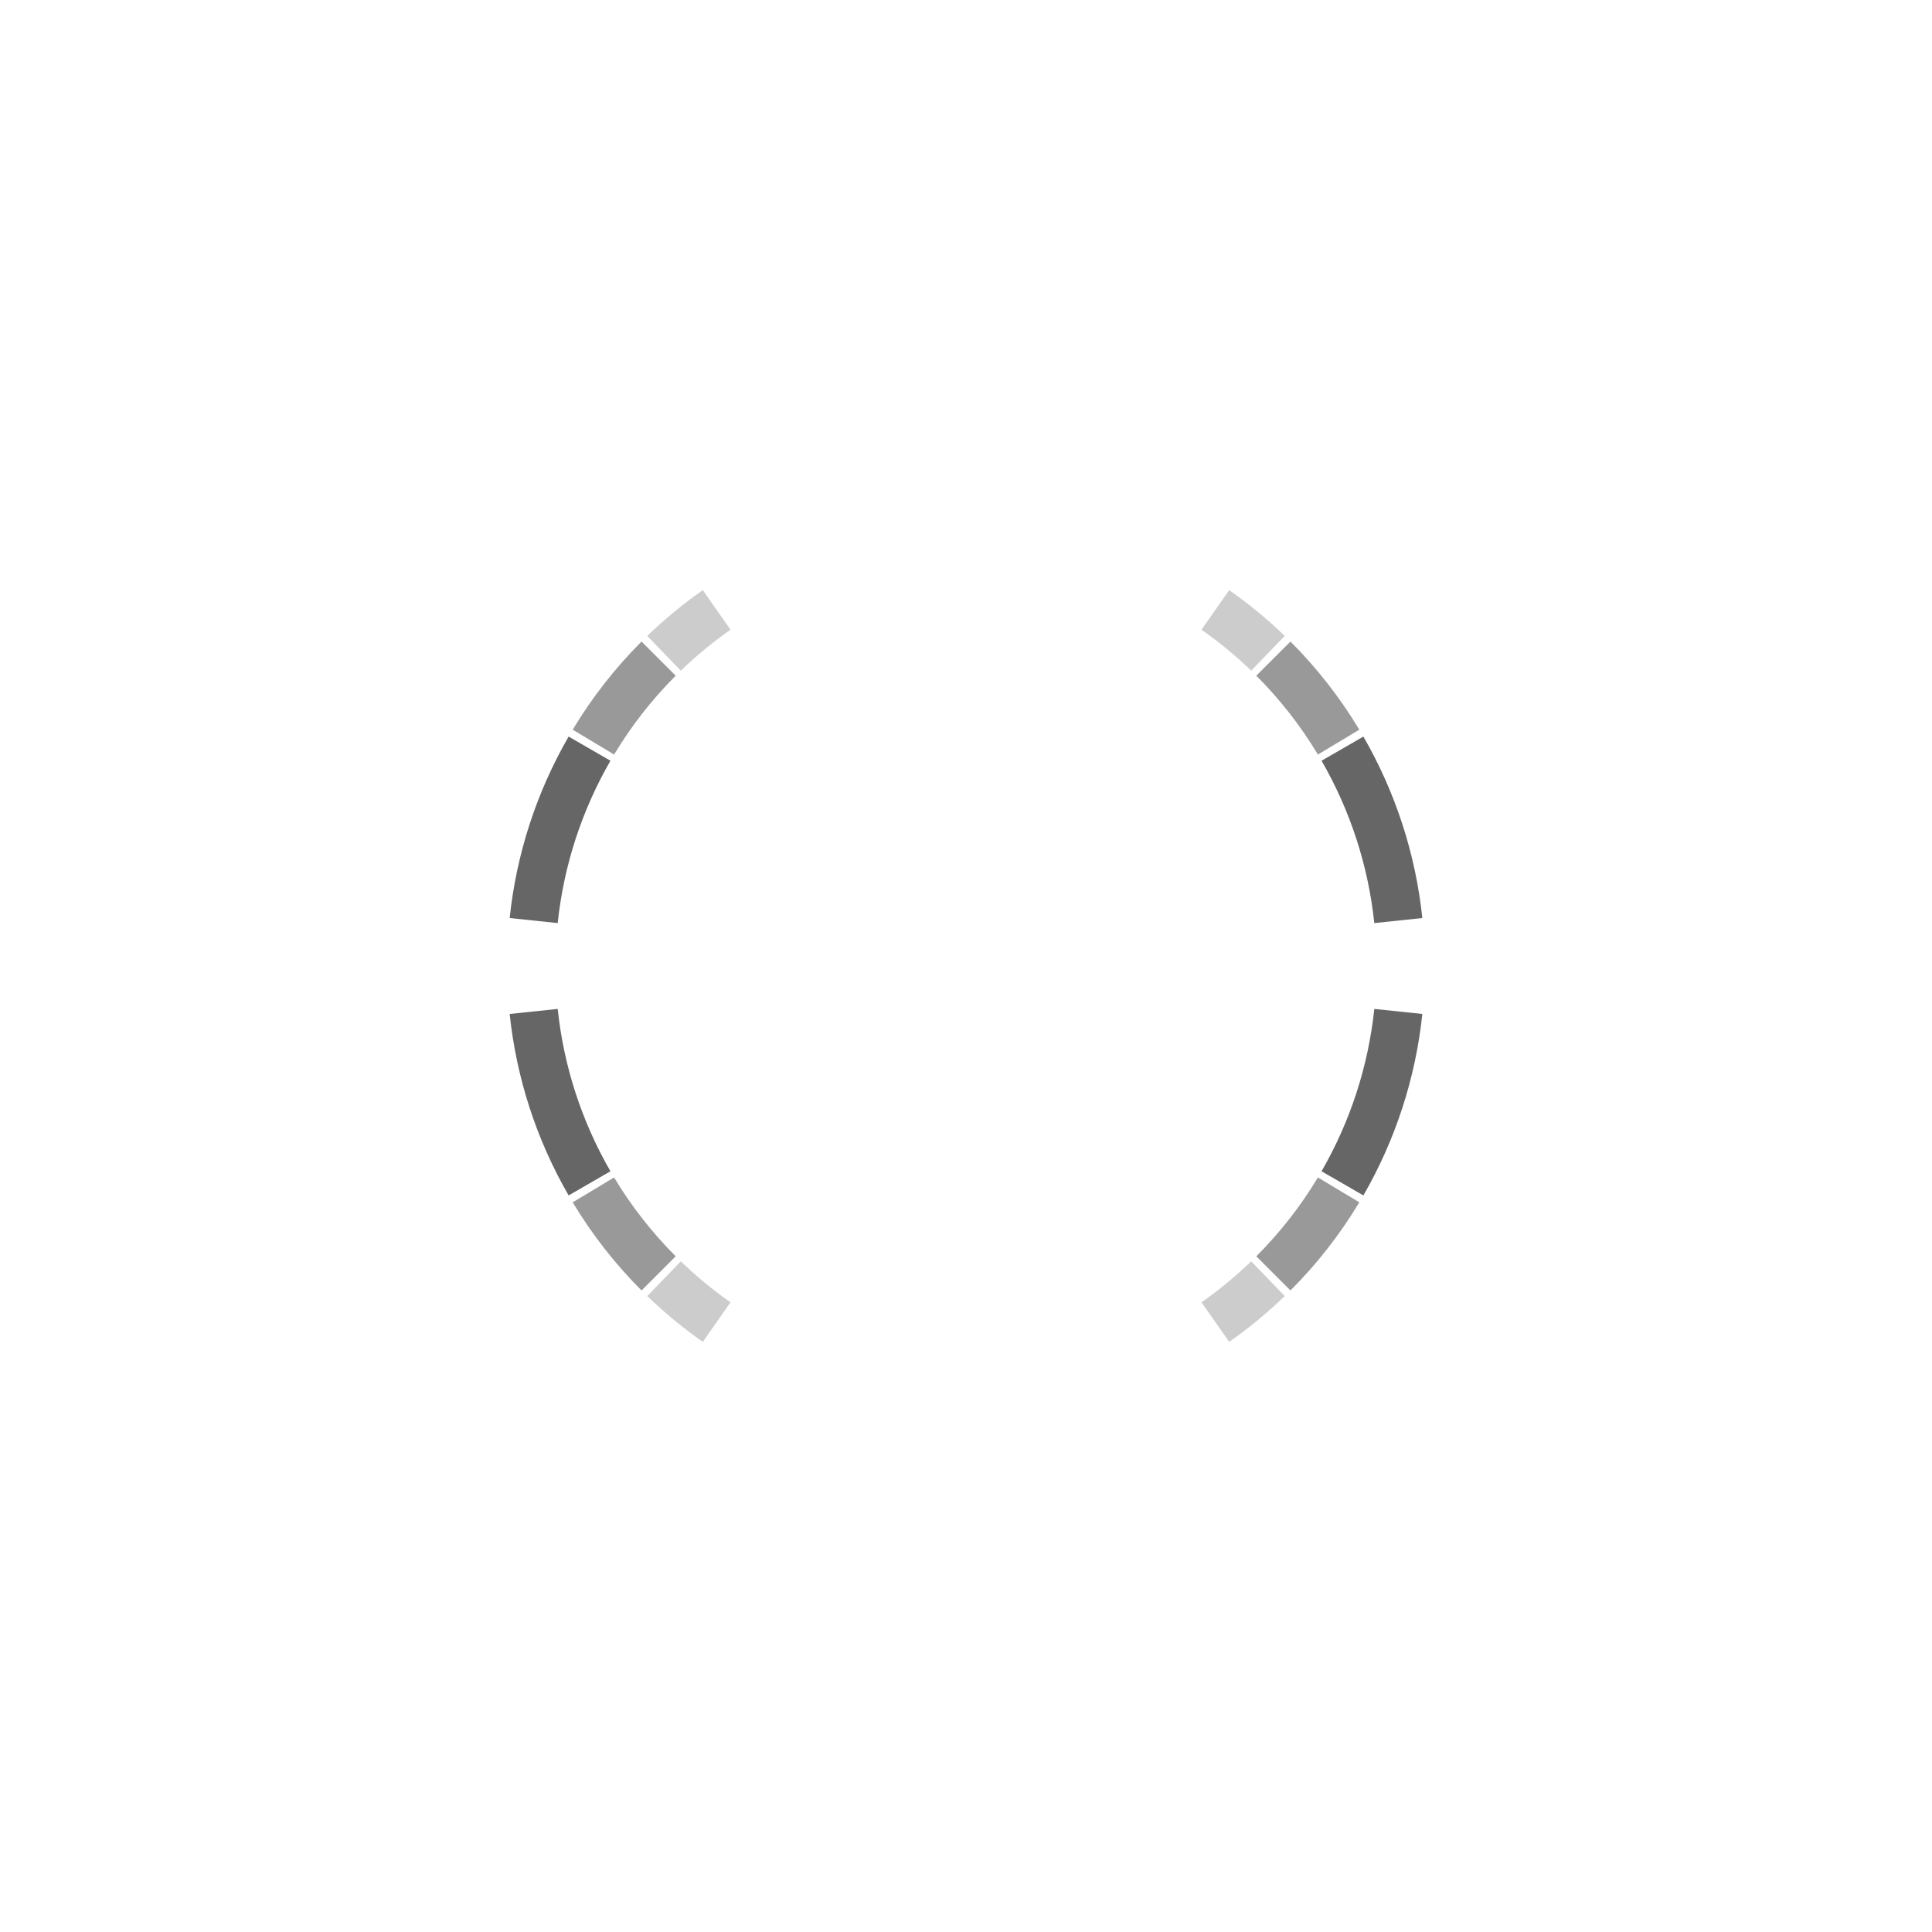
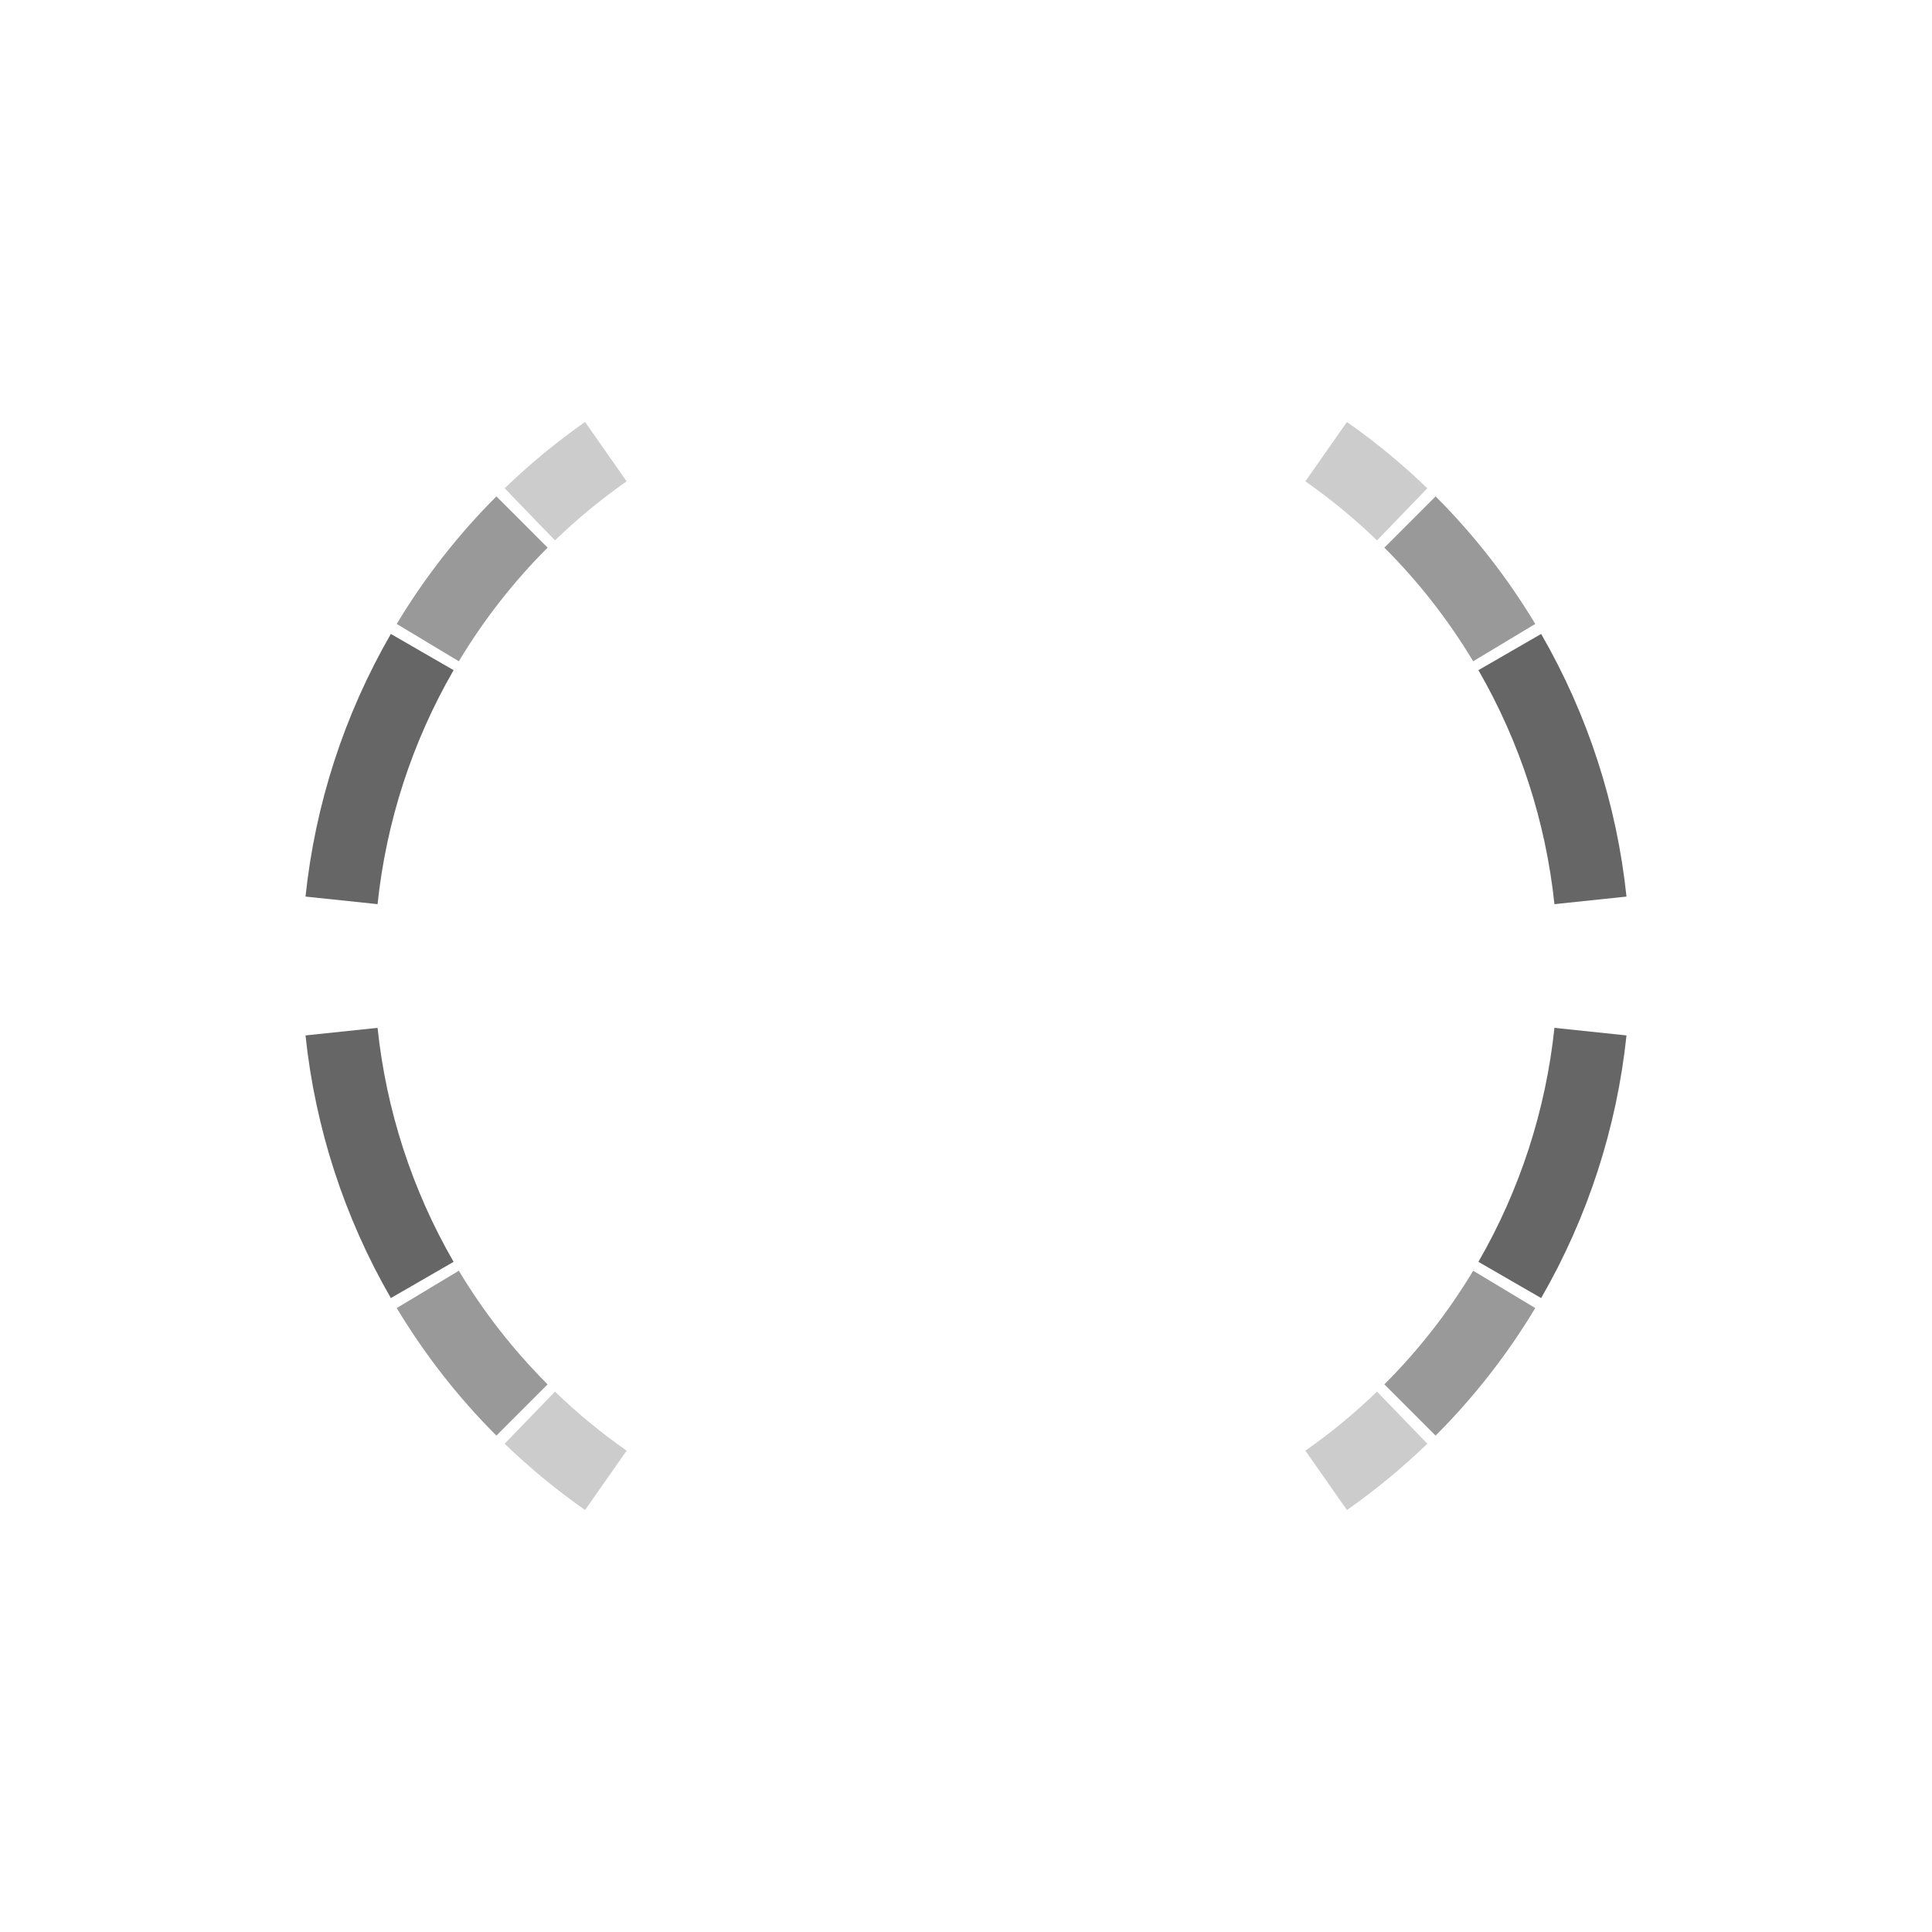
<svg xmlns="http://www.w3.org/2000/svg" width="400" height="400" viewBox="0 0 400 400" fill="none">
  <g>
-     <path d="M289.507,209.408A90,90,0,0,1,277.942,245.000" stroke="rgba(0,0,0,.6)" stroke-width="10" />
-     <path d="M289.507,190.592A90,90,0,0,0,277.942,155.000" stroke="rgba(0,0,0,.6)" stroke-width="10" />
-     <path d="M277.145,246.353A90,90,0,0,1,263.640,263.640" stroke="rgba(0,0,0,.4)" stroke-width="10" />
-     <path d="M277.145,153.647A90,90,0,0,0,263.640,136.360" stroke="rgba(0,0,0,.4)" stroke-width="10" />
-     <path d="M262.519,264.741A90,90,0,0,1,251.622,273.724" stroke="rgba(0,0,0,.2)" stroke-width="10" />
-     <path d="M262.519,135.259A90,90,0,0,0,251.622,126.276" stroke="rgba(0,0,0,.2)" stroke-width="10" />
+     <path d="M329.288,213.589A130,130,0,0,1,312.583,265.000" stroke="rgba(0,0,0,.6)" stroke-width="15" />
+     <path d="M329.288,186.411A130,130,0,0,0,312.583,135.000" stroke="rgba(0,0,0,.6)" stroke-width="15" />
+     <path d="M311.432,266.955A130,130,0,0,1,291.924,291.924" stroke="rgba(0,0,0,.4)" stroke-width="15" />
+     <path d="M311.432,133.045A130,130,0,0,0,291.924,108.076" stroke="rgba(0,0,0,.4)" stroke-width="15" />
+     <path d="M290.306,293.514A130,130,0,0,1,274.565,306.490" stroke="rgba(0,0,0,.2)" stroke-width="15" />
+     <path d="M290.306,106.486A130,130,0,0,0,274.565,93.510" stroke="rgba(0,0,0,.2)" stroke-width="15" />
  </g>
  <g transform="rotate(180 200 200)">
-     <path d="M289.507,209.408A90,90,0,0,1,277.942,245.000" stroke="rgba(0,0,0,.6)" stroke-width="10" />
-     <path d="M289.507,190.592A90,90,0,0,0,277.942,155.000" stroke="rgba(0,0,0,.6)" stroke-width="10" />
-     <path d="M277.145,246.353A90,90,0,0,1,263.640,263.640" stroke="rgba(0,0,0,.4)" stroke-width="10" />
-     <path d="M277.145,153.647A90,90,0,0,0,263.640,136.360" stroke="rgba(0,0,0,.4)" stroke-width="10" />
-     <path d="M262.519,264.741A90,90,0,0,1,251.622,273.724" stroke="rgba(0,0,0,.2)" stroke-width="10" />
-     <path d="M262.519,135.259A90,90,0,0,0,251.622,126.276" stroke="rgba(0,0,0,.2)" stroke-width="10" />
+     <path d="M329.288,213.589A130,130,0,0,1,312.583,265.000" stroke="rgba(0,0,0,.6)" stroke-width="15" />
+     <path d="M329.288,186.411A130,130,0,0,0,312.583,135.000" stroke="rgba(0,0,0,.6)" stroke-width="15" />
+     <path d="M311.432,266.955A130,130,0,0,1,291.924,291.924" stroke="rgba(0,0,0,.4)" stroke-width="15" />
+     <path d="M311.432,133.045A130,130,0,0,0,291.924,108.076" stroke="rgba(0,0,0,.4)" stroke-width="15" />
+     <path d="M290.306,293.514A130,130,0,0,1,274.565,306.490" stroke="rgba(0,0,0,.2)" stroke-width="15" />
+     <path d="M290.306,106.486A130,130,0,0,0,274.565,93.510" stroke="rgba(0,0,0,.2)" stroke-width="15" />
  </g>
</svg>
